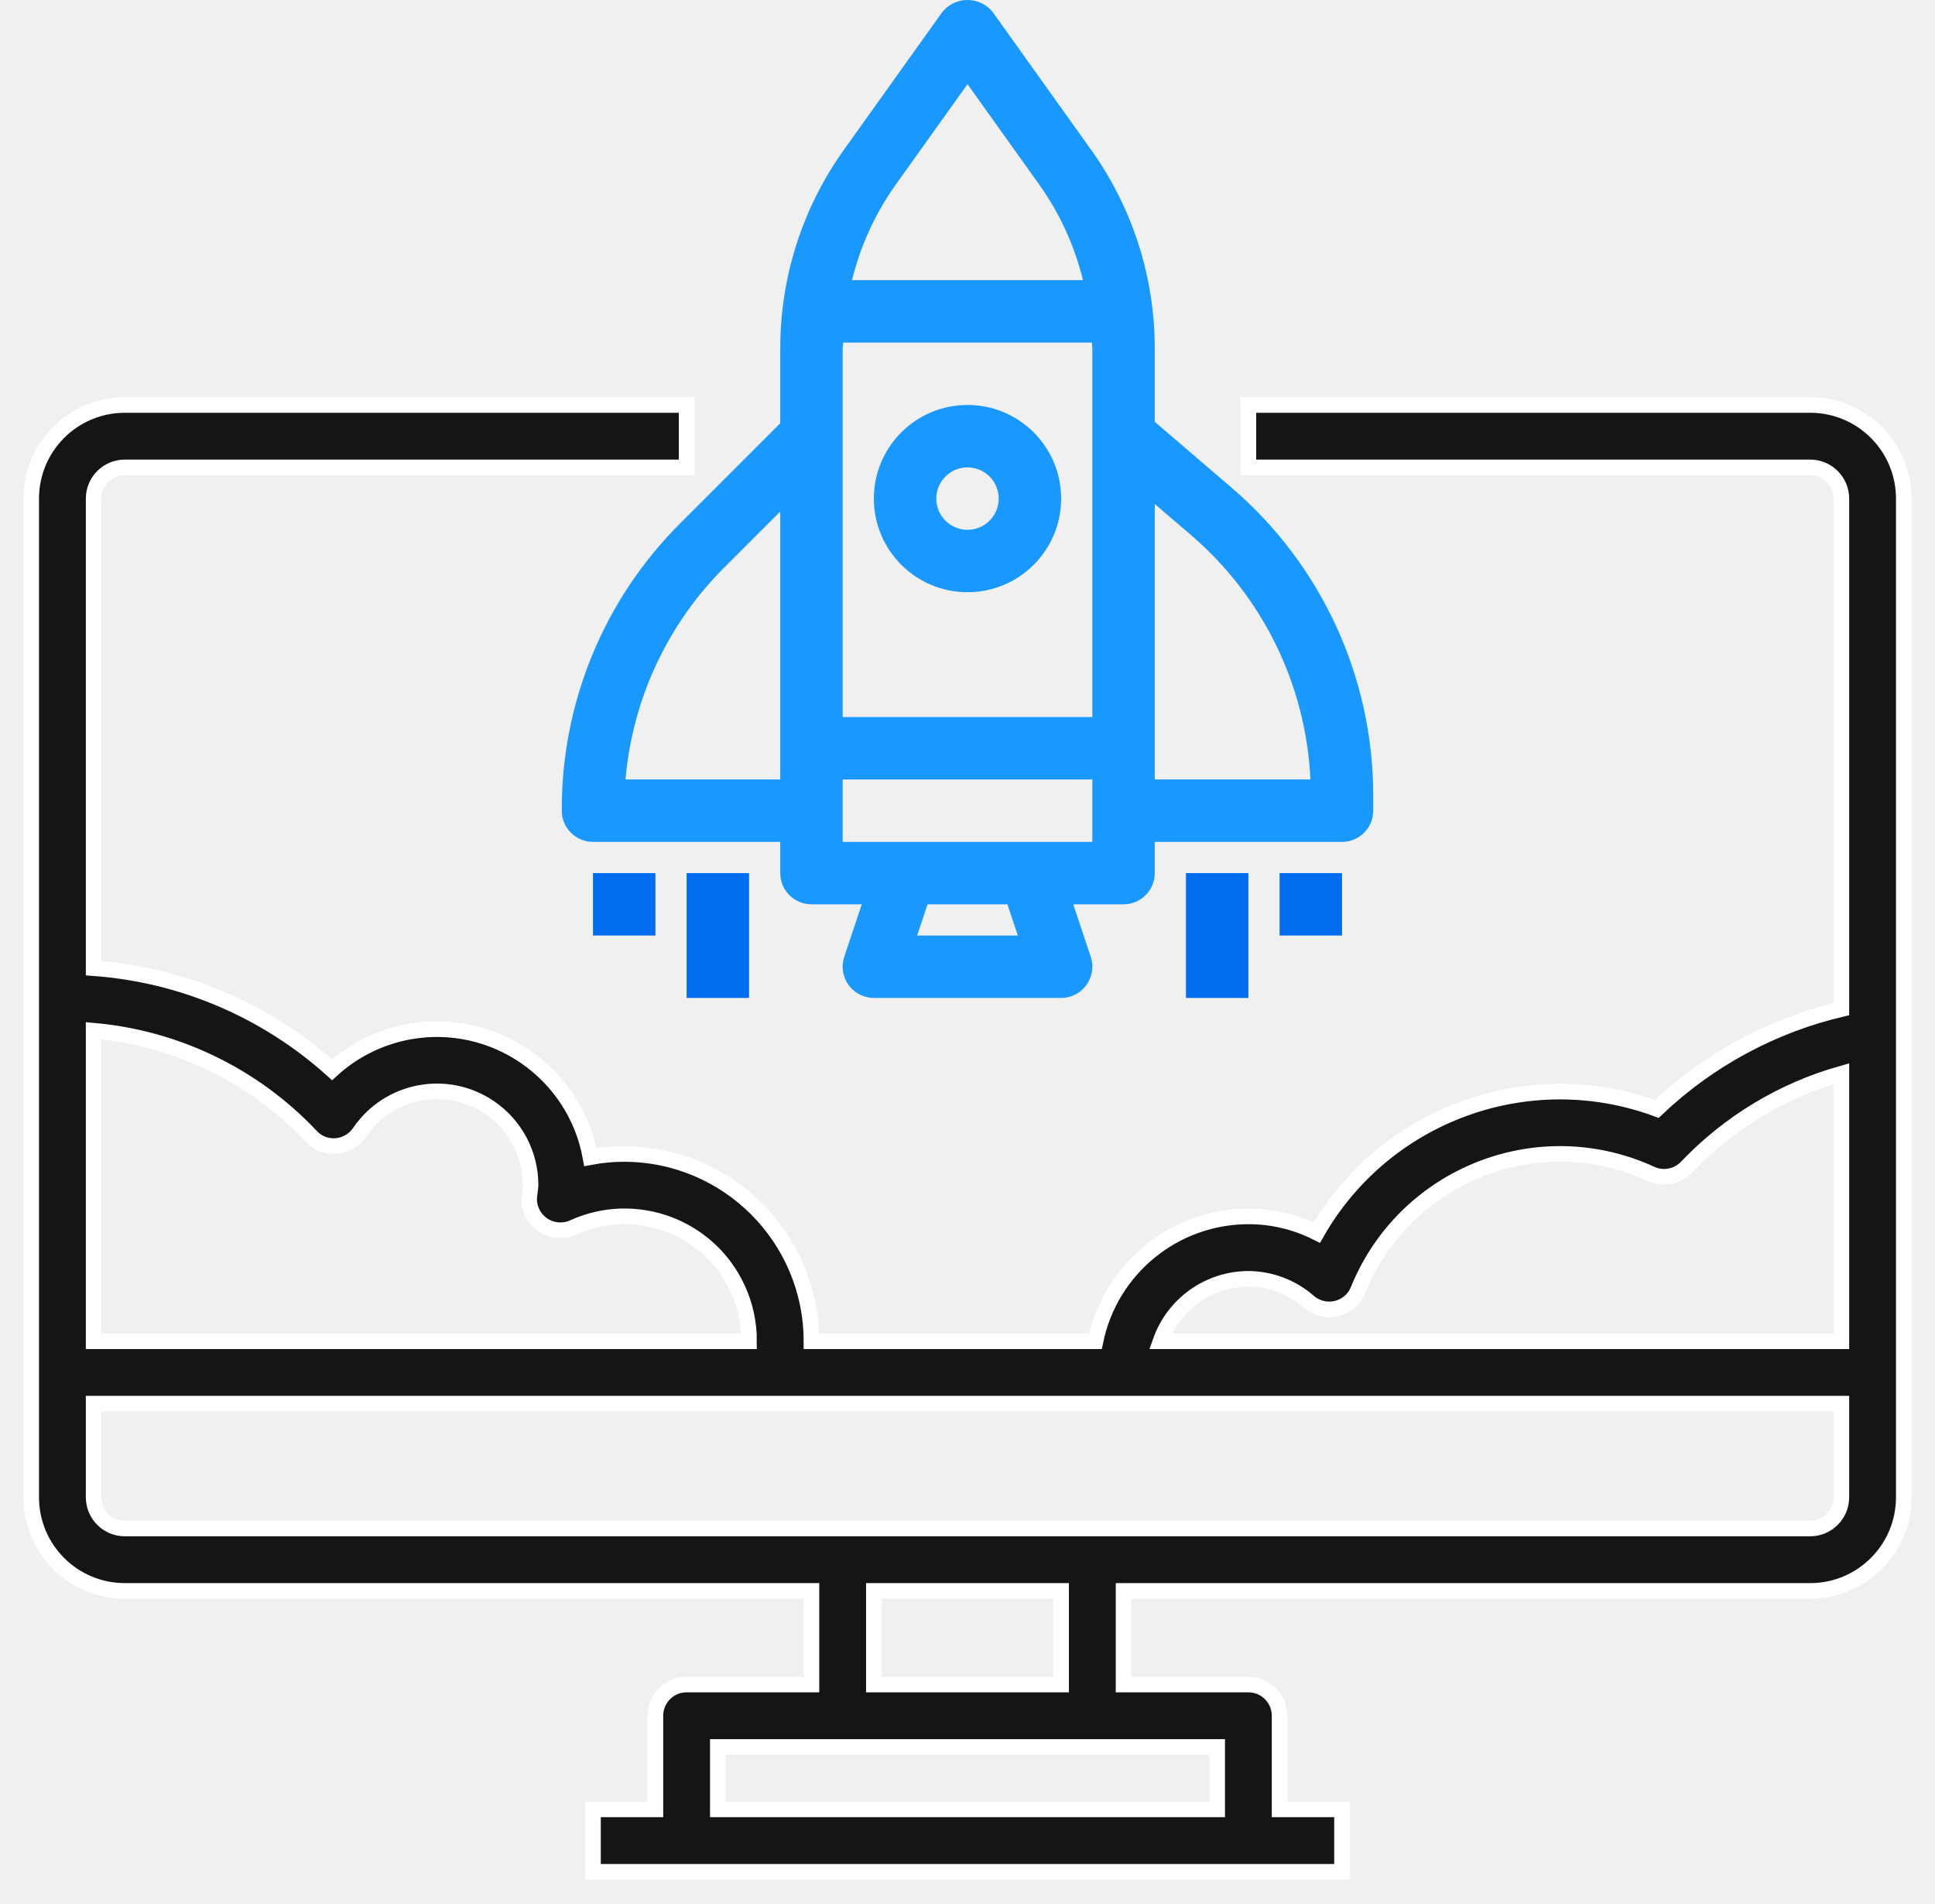
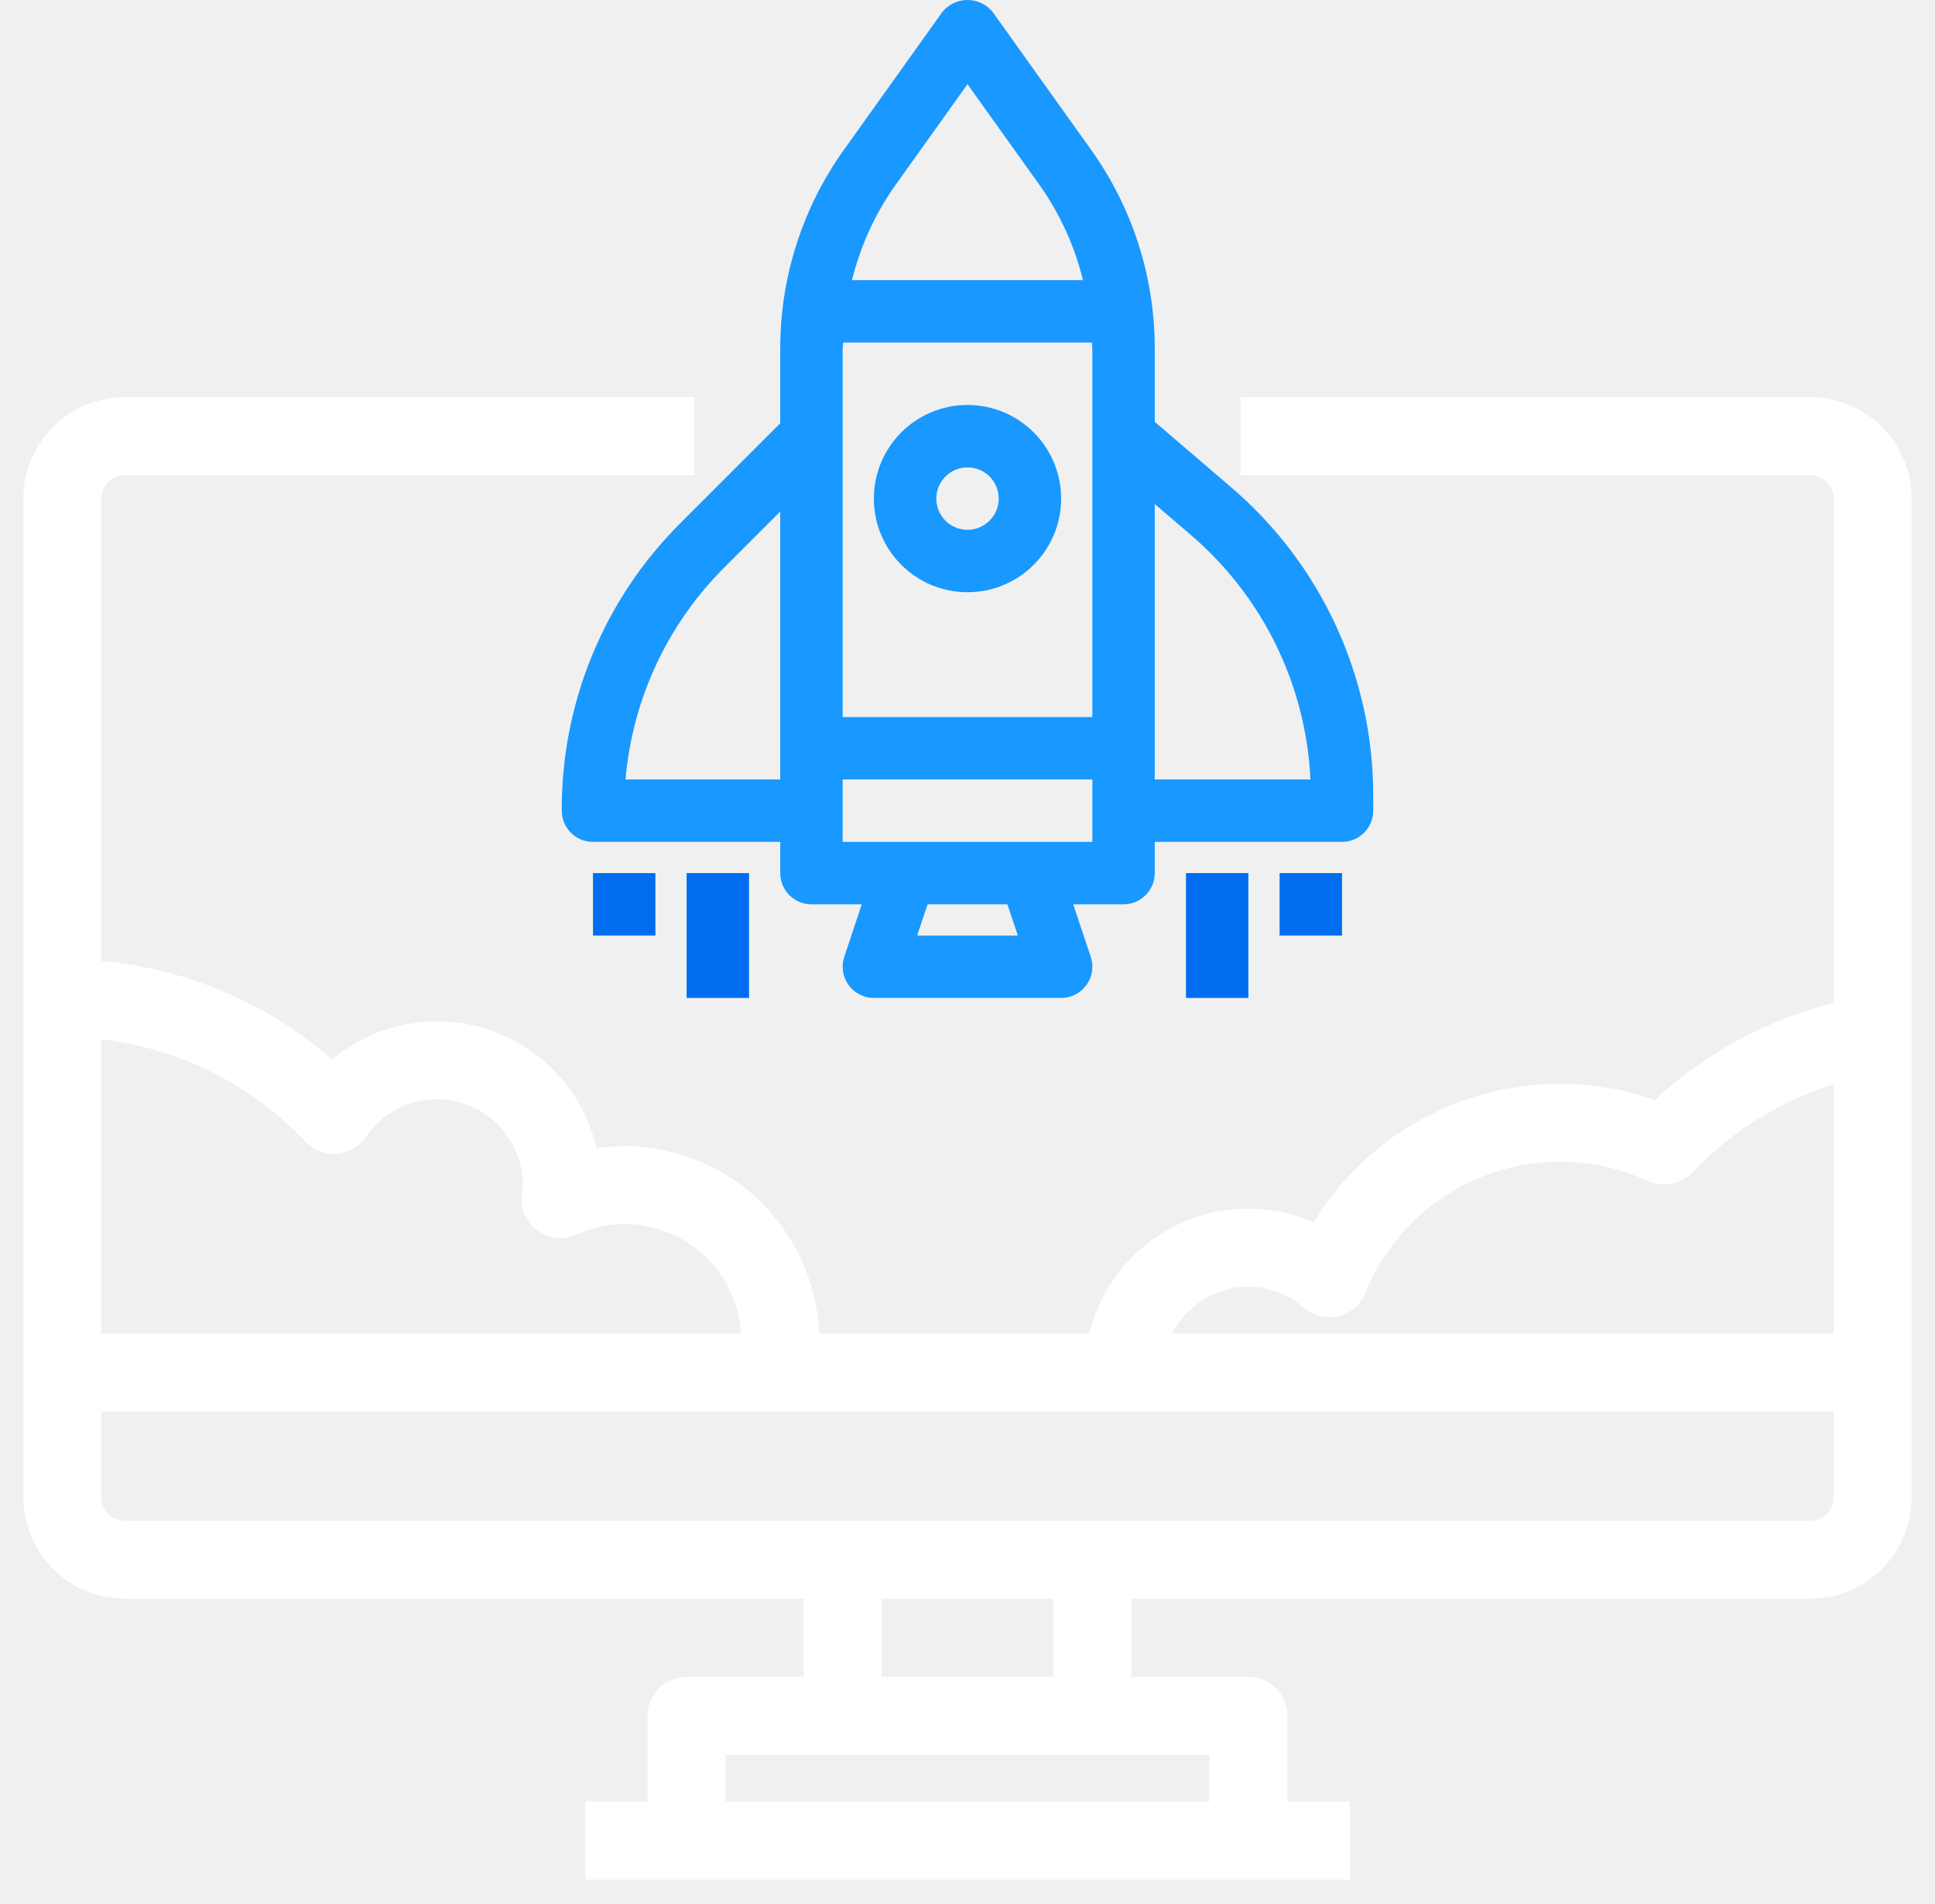
<svg xmlns="http://www.w3.org/2000/svg" xmlns:xlink="http://www.w3.org/1999/xlink" width="62px" height="61px" viewBox="0 0 62 61" version="1.1">
  <defs>
    <polygon id="path-1" points="0 59.976 60 59.976 60 0 0 0" />
  </defs>
  <g id="Marshmello_landing-page" stroke="none" stroke-width="1" fill="none" fill-rule="evenodd">
    <g id="Simple_landngpage" transform="translate(-341, -951)">
      <g id="Group-12" transform="translate(342, 951)">
        <path style="fill:#1998ff;" d="M30,2.697 L32.323,5.949 C32.967,6.863 33.434,7.889 33.7,8.976 L26.3,8.976 C26.566,7.889 27.033,6.863 27.678,5.949 L30,2.697 Z M37.159,17.143 C39.461,19.114 40.846,21.948 40.988,24.976 L36,24.976 L36,16.15 L37.159,17.143 Z M26,26.976 L34,26.976 L34,24.976 L26,24.976 L26,26.976 Z M31.613,29.976 L28.387,29.976 L28.721,28.976 L31.279,28.976 L31.613,29.976 Z M34,11.181 L34,22.976 L26,22.976 L26,11.181 C26,11.112 26.014,11.045 26.016,10.976 L33.984,10.976 C33.986,11.045 34,11.112 34,11.181 L34,11.181 Z M19.042,24.976 C19.264,22.402 20.39,19.99 22.222,18.168 L24,16.39 L24,24.976 L19.042,24.976 Z M20.808,16.754 C18.356,19.194 16.984,22.516 17,25.976 C17,26.528 17.448,26.976 18,26.976 L24,26.976 L24,27.976 C24,28.528 24.448,28.976 25,28.976 L26.612,28.976 L26.051,30.66 C25.877,31.184 26.16,31.75 26.684,31.924 C26.786,31.958 26.892,31.976 27,31.976 L33,31.976 C33.552,31.976 34,31.528 34,30.976 C34,30.868 33.983,30.762 33.949,30.66 L33.388,28.976 L35,28.976 C35.552,28.976 36,28.528 36,27.976 L36,26.976 L42,26.976 C42.552,26.976 43,26.528 43,25.976 L43,25.495 C43.002,21.699 41.343,18.093 38.46,15.625 L36,13.516 L36,11.181 C36.004,8.887 35.288,6.65 33.951,4.787 L30.814,0.395 C30.459,-0.055 29.807,-0.132 29.358,0.223 C29.294,0.273 29.236,0.331 29.186,0.395 L26.049,4.787 C24.712,6.65 23.996,8.887 24,11.181 L24,13.562 L20.808,16.754 Z" id="Fill-1" fill="#FF6237" />
        <path style="fill:#1998ff;" d="M30,14.976 C30.552,14.976 31,15.423 31,15.976 C31,16.528 30.552,16.976 30,16.976 C29.448,16.976 29,16.528 29,15.976 C29,15.423 29.448,14.976 30,14.976 M30,18.976 C31.657,18.976 33,17.633 33,15.976 C33,14.319 31.657,12.976 30,12.976 C28.343,12.976 27,14.319 27,15.976 C27,17.633 28.343,18.976 30,18.976" id="Fill-3" fill="#FB6A43" />
-         <path d="M57,48.976 L3,48.976 C2.448,48.976 2,48.528 2,47.976 L2,44.976 L58,44.976 L58,47.976 C58,48.528 57.552,48.976 57,48.976 L57,48.976 Z M27,53.976 L33,53.976 L33,50.976 L27,50.976 L27,53.976 Z M22,57.976 L38,57.976 L38,55.976 L22,55.976 L22,57.976 Z M8.972,36.412 C9.177,36.632 9.472,36.746 9.772,36.72 C10.073,36.695 10.347,36.536 10.517,36.287 C11.447,34.915 13.312,34.557 14.684,35.487 C15.508,36.047 16.002,36.979 16,37.976 C15.998,38.037 15.991,38.097 15.981,38.158 L15.961,38.311 C15.901,38.86 16.297,39.353 16.846,39.414 C17.022,39.433 17.199,39.405 17.361,39.334 C19.363,38.42 21.726,39.301 22.64,41.303 C22.88,41.828 23.003,42.398 23,42.976 L2,42.976 L2,33.026 C4.66,33.262 7.141,34.467 8.972,36.412 L8.972,36.412 Z M39,40.976 C39.714,40.981 40.403,41.243 40.939,41.715 C41.358,42.074 41.989,42.026 42.349,41.607 C42.419,41.526 42.474,41.434 42.515,41.336 C43.963,37.762 48.033,36.039 51.606,37.486 C51.707,37.527 51.806,37.57 51.905,37.616 C52.292,37.792 52.748,37.704 53.042,37.397 C54.397,35.973 56.109,34.938 58,34.403 L58,42.976 L36.184,42.976 C36.606,41.781 37.733,40.981 39,40.976 L39,40.976 Z M57,12.976 L39,12.976 L39,14.976 L57,14.976 C57.552,14.976 58,15.423 58,15.976 L58,32.332 C55.78,32.857 53.74,33.961 52.086,35.532 C47.974,34.017 43.37,35.692 41.194,39.496 C40.514,39.153 39.762,38.974 39,38.976 C36.625,38.979 34.578,40.649 34.1,42.976 L25,42.976 C24.997,39.663 22.312,36.979 19,36.976 C18.637,36.975 18.276,37.009 17.919,37.076 C17.421,34.359 14.815,32.562 12.099,33.059 C11.182,33.228 10.33,33.649 9.64,34.276 C7.525,32.374 4.837,31.228 2,31.021 L2,15.976 C2,15.423 2.448,14.976 3,14.976 L21,14.976 L21,12.976 L3,12.976 C1.343,12.976 0,14.319 0,15.976 L0,47.976 C0,49.633 1.343,50.976 3,50.976 L25,50.976 L25,53.976 L21,53.976 C20.448,53.976 20,54.423 20,54.976 L20,57.976 L18,57.976 L18,59.976 L42,59.976 L42,57.976 L40,57.976 L40,54.976 C40,54.423 39.552,53.976 39,53.976 L35,53.976 L35,50.976 L57,50.976 C58.657,50.976 60,49.633 60,47.976 L60,15.976 C60,14.319 58.657,12.976 57,12.976 L57,12.976 Z" id="Fill-5" stroke="#FFFFFF" stroke-width="0.5" fill="#161514" />
+         <path style="fill:#ffffff;" d="M57,48.976 L3,48.976 C2.448,48.976 2,48.528 2,47.976 L2,44.976 L58,44.976 L58,47.976 C58,48.528 57.552,48.976 57,48.976 L57,48.976 Z M27,53.976 L33,53.976 L33,50.976 L27,50.976 L27,53.976 Z M22,57.976 L38,57.976 L38,55.976 L22,55.976 L22,57.976 Z M8.972,36.412 C9.177,36.632 9.472,36.746 9.772,36.72 C10.073,36.695 10.347,36.536 10.517,36.287 C11.447,34.915 13.312,34.557 14.684,35.487 C15.508,36.047 16.002,36.979 16,37.976 C15.998,38.037 15.991,38.097 15.981,38.158 L15.961,38.311 C15.901,38.86 16.297,39.353 16.846,39.414 C17.022,39.433 17.199,39.405 17.361,39.334 C19.363,38.42 21.726,39.301 22.64,41.303 C22.88,41.828 23.003,42.398 23,42.976 L2,42.976 L2,33.026 C4.66,33.262 7.141,34.467 8.972,36.412 L8.972,36.412 Z M39,40.976 C39.714,40.981 40.403,41.243 40.939,41.715 C41.358,42.074 41.989,42.026 42.349,41.607 C42.419,41.526 42.474,41.434 42.515,41.336 C43.963,37.762 48.033,36.039 51.606,37.486 C51.707,37.527 51.806,37.57 51.905,37.616 C52.292,37.792 52.748,37.704 53.042,37.397 C54.397,35.973 56.109,34.938 58,34.403 L58,42.976 L36.184,42.976 C36.606,41.781 37.733,40.981 39,40.976 L39,40.976 Z M57,12.976 L39,12.976 L39,14.976 L57,14.976 C57.552,14.976 58,15.423 58,15.976 L58,32.332 C55.78,32.857 53.74,33.961 52.086,35.532 C47.974,34.017 43.37,35.692 41.194,39.496 C40.514,39.153 39.762,38.974 39,38.976 C36.625,38.979 34.578,40.649 34.1,42.976 L25,42.976 C24.997,39.663 22.312,36.979 19,36.976 C18.637,36.975 18.276,37.009 17.919,37.076 C17.421,34.359 14.815,32.562 12.099,33.059 C11.182,33.228 10.33,33.649 9.64,34.276 C7.525,32.374 4.837,31.228 2,31.021 L2,15.976 C2,15.423 2.448,14.976 3,14.976 L21,14.976 L21,12.976 L3,12.976 C1.343,12.976 0,14.319 0,15.976 L0,47.976 C0,49.633 1.343,50.976 3,50.976 L25,50.976 L25,53.976 L21,53.976 C20.448,53.976 20,54.423 20,54.976 L20,57.976 L18,57.976 L18,59.976 L42,59.976 L42,57.976 L40,57.976 L40,54.976 C40,54.423 39.552,53.976 39,53.976 L35,53.976 L35,50.976 L57,50.976 C58.657,50.976 60,49.633 60,47.976 L60,15.976 C60,14.319 58.657,12.976 57,12.976 L57,12.976 Z" id="Fill-5" stroke="#FFFFFF" stroke-width="0.5" fill="#161514" />
        <mask id="mask-2" fill="white">
          <use xlink:href="#path-1" />
        </mask>
        <g id="Clip-8" />
        <polygon id="Fill-7" fill="#006DF0" mask="url(#mask-2)" points="37 31.976 39 31.976 39 27.976 37 27.976" />
        <polygon id="Fill-9" fill="#006DF0" mask="url(#mask-2)" points="40 29.976 42 29.976 42 27.976 40 27.976" />
        <polygon id="Fill-10" fill="#006DF0" mask="url(#mask-2)" points="21 31.976 23 31.976 23 27.976 21 27.976" />
        <polygon id="Fill-11" fill="#006DF0" mask="url(#mask-2)" points="18 29.976 20 29.976 20 27.976 18 27.976" />
      </g>
    </g>
  </g>
</svg>
